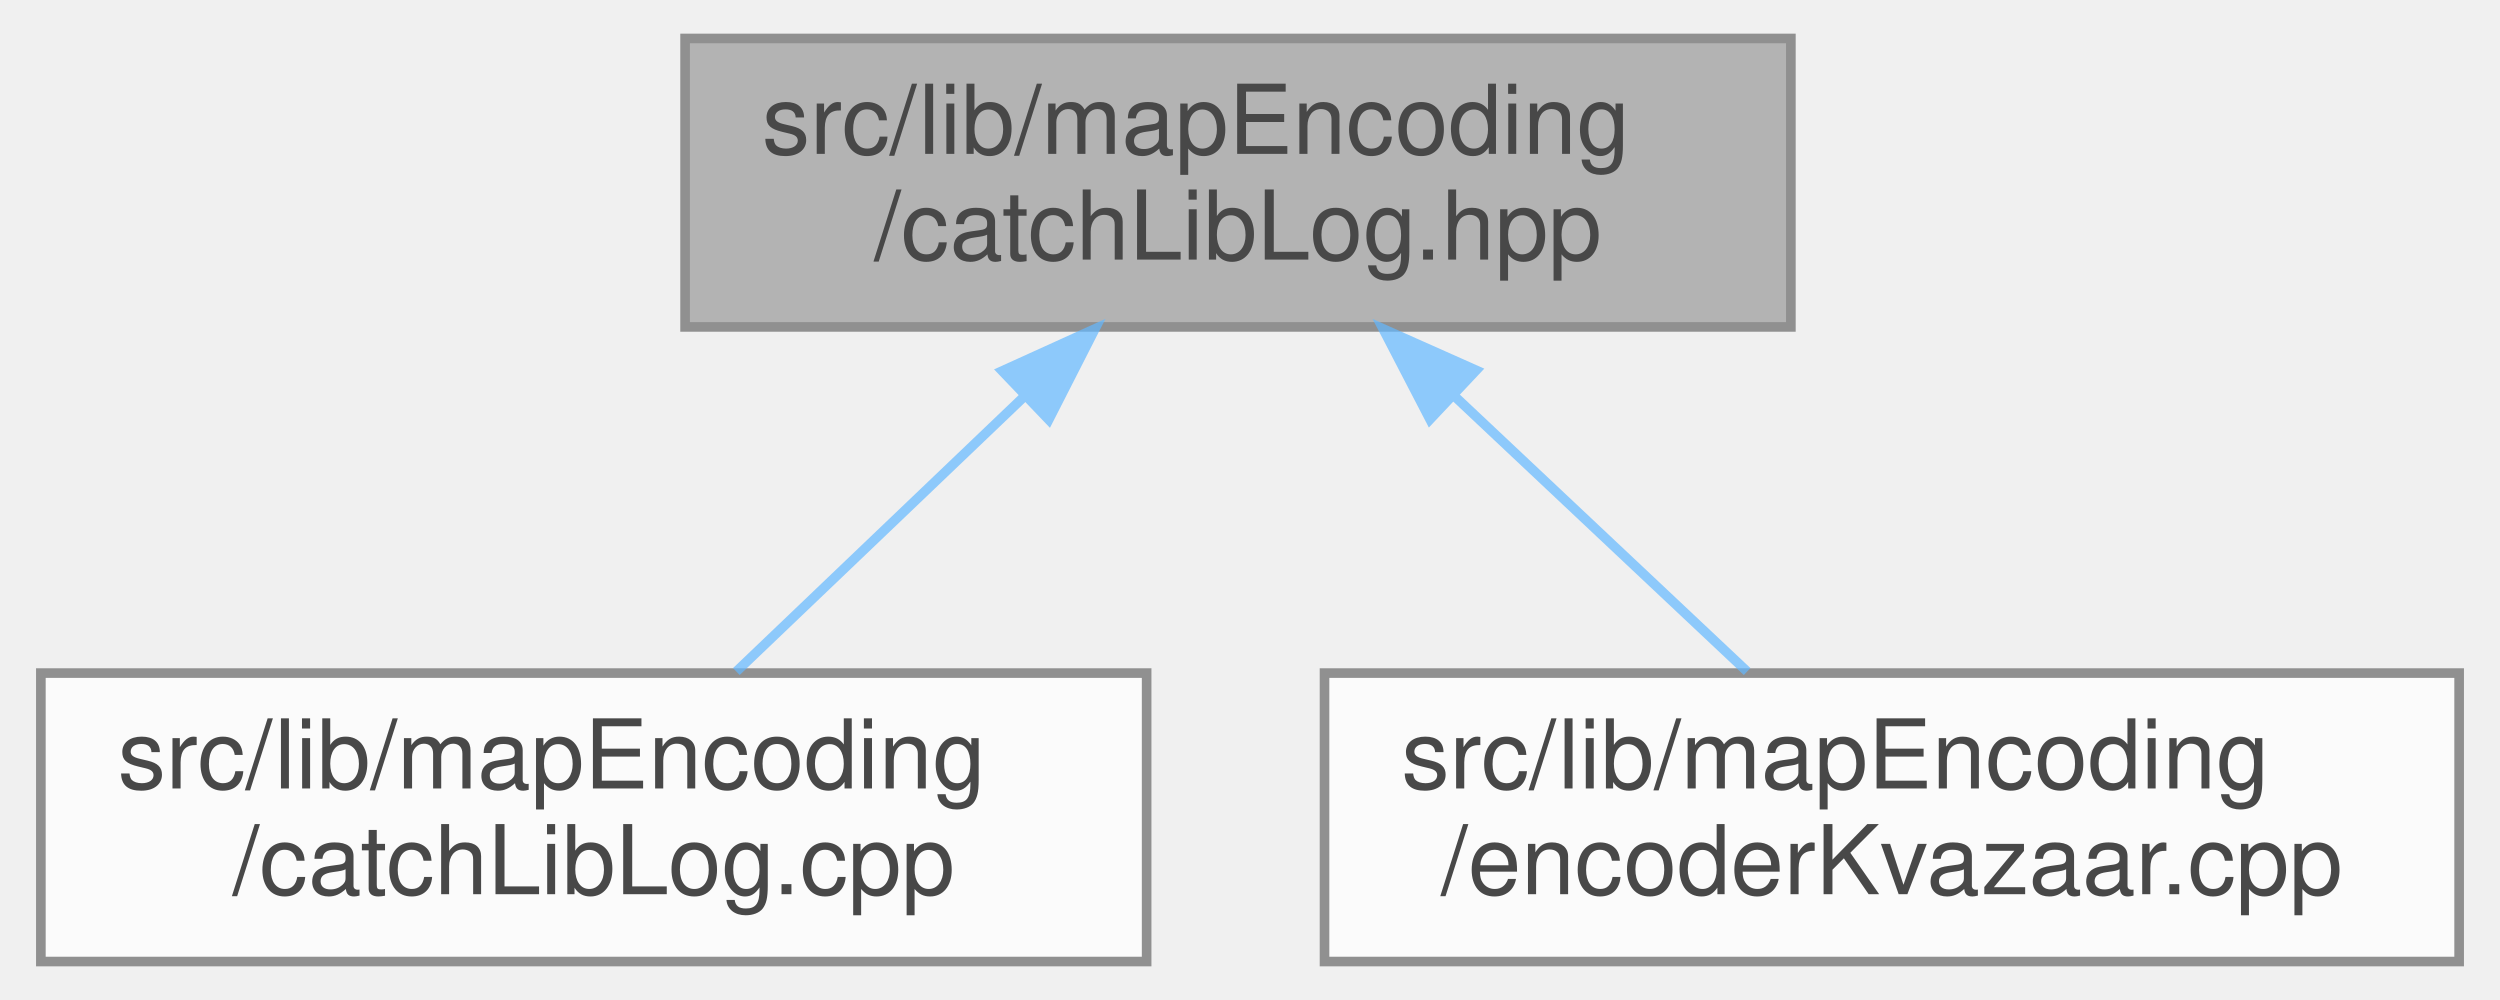
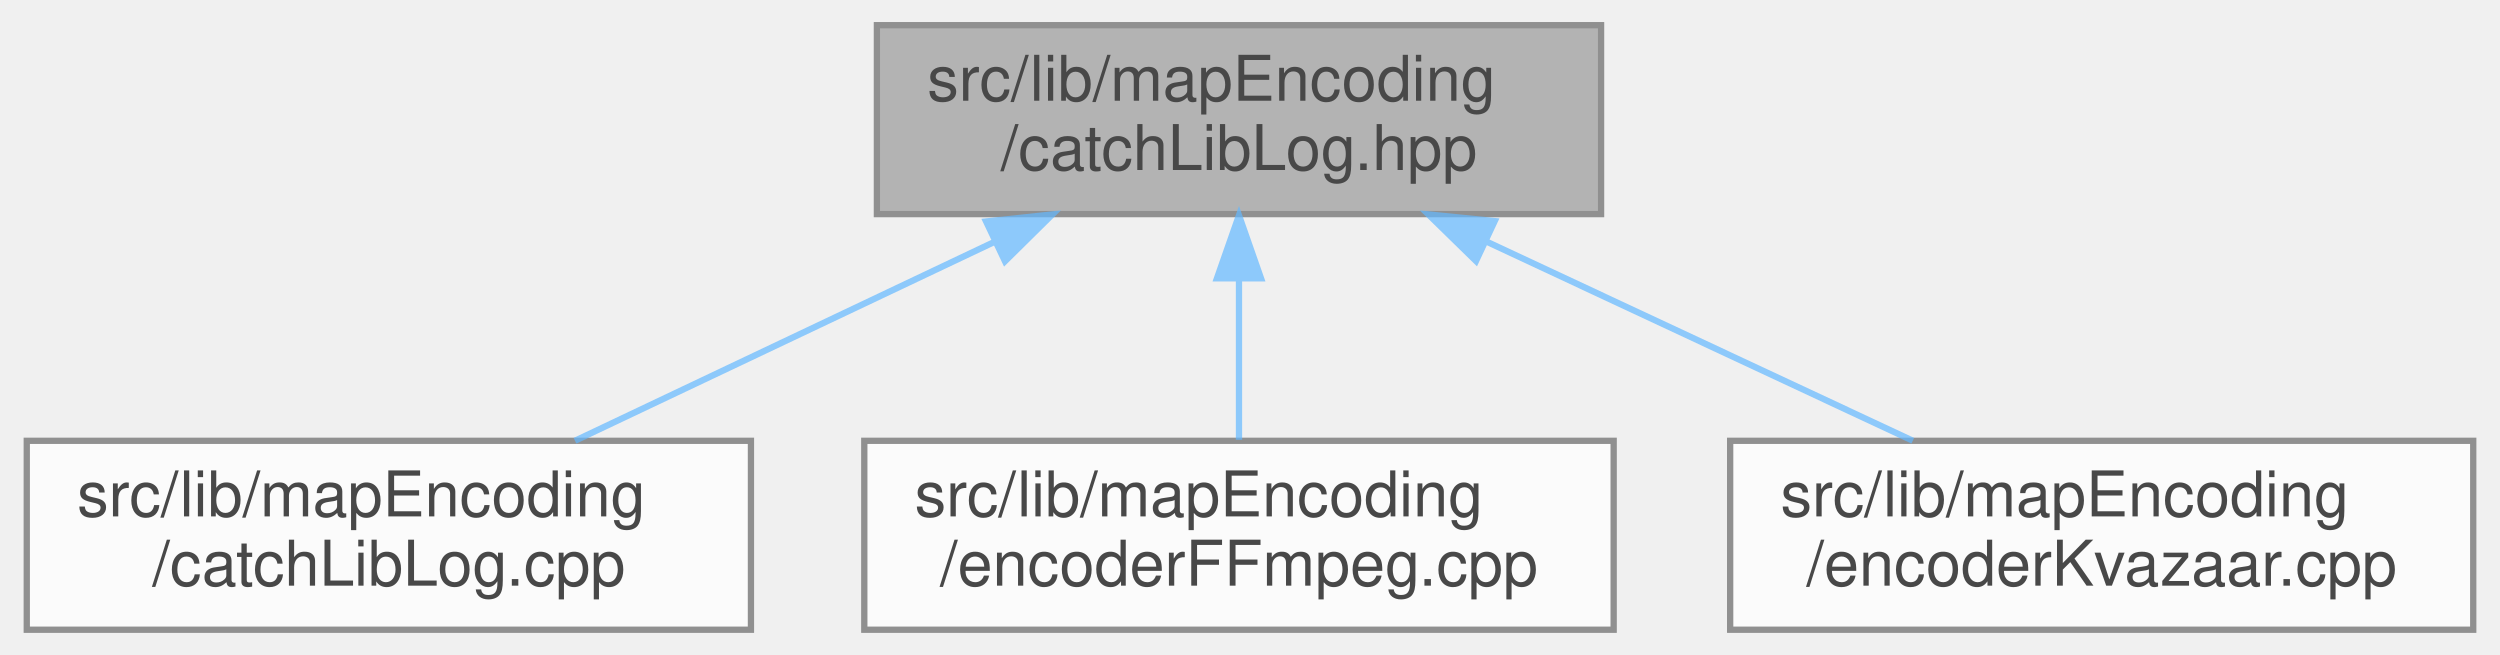
- <svg xmlns="http://www.w3.org/2000/svg" xmlns:xlink="http://www.w3.org/1999/xlink" width="260pt" height="104pt" viewBox="0.00 0.00 259.50 104.00">
+ <svg xmlns="http://www.w3.org/2000/svg" xmlns:xlink="http://www.w3.org/1999/xlink" width="397pt" height="104pt" viewBox="0.00 0.00 396.50 104.00">
  <svg id="main" version="1.1" xml:space="preserve">
    <style type="text/css">
.node, .edge {opacity: 0.7;}
.node.selected, .edge.selected {opacity: 1;}
.edge:hover path { stroke: red; }
.edge:hover polygon { stroke: red; fill: red; }
</style>
    <svg id="graph" class="graph">
      <g id="graph0" class="graph" transform="scale(1 1) rotate(0) translate(4 100)">
        <g id="Node000001" class="node">
          <g id="a_Node000001">
            <a xlink:title=" ">
-               <polygon fill="#999999" stroke="#666666" points="182,-96 67,-96 67,-66 182,-66 182,-96" />
-               <text text-anchor="start" x="75" y="-84" font-family="Helvetica,sans-Serif" font-size="10.00">src/lib/mapEncoding</text>
-               <text text-anchor="middle" x="124.5" y="-73" font-family="Helvetica,sans-Serif" font-size="10.00">/catchLibLog.hpp</text>
+               <polygon fill="#999999" stroke="#666666" points="250,-96 135,-96 135,-66 250,-66 250,-96" />
+               <text text-anchor="start" x="143" y="-84" font-family="Helvetica,sans-Serif" font-size="10.00">src/lib/mapEncoding</text>
+               <text text-anchor="middle" x="192.5" y="-73" font-family="Helvetica,sans-Serif" font-size="10.00">/catchLibLog.hpp</text>
            </a>
          </g>
        </g>
        <g id="Node000002" class="node">
          <g id="a_Node000002">
            <a xlink:href="catchLibLog_8cpp.html" target="_top" xlink:title=" ">
              <polygon fill="white" stroke="#666666" points="115,-30 0,-30 0,0 115,0 115,-30" />
              <text text-anchor="start" x="8" y="-18" font-family="Helvetica,sans-Serif" font-size="10.00">src/lib/mapEncoding</text>
              <text text-anchor="middle" x="57.5" y="-7" font-family="Helvetica,sans-Serif" font-size="10.00">/catchLibLog.cpp</text>
            </a>
          </g>
        </g>
        <g id="edge1_Node000001_Node000002" class="edge">
          <g id="a_edge1_Node000001_Node000002">
            <a xlink:title=" ">
-               <path fill="none" stroke="#63b8ff" d="M102.15,-58.65C92.33,-49.27 81.08,-38.53 72.33,-30.16" />
-               <polygon fill="#63b8ff" stroke="#63b8ff" points="99.98,-61.42 109.63,-65.8 104.82,-56.36 99.98,-61.42" />
+               <path fill="none" stroke="#63b8ff" d="M153.79,-61.65C132.56,-51.58 106.65,-39.3 87.06,-30.01" />
+               <polygon fill="#63b8ff" stroke="#63b8ff" points="152.34,-64.83 162.87,-65.95 155.34,-58.51 152.34,-64.83" />
            </a>
          </g>
        </g>
        <g id="Node000003" class="node">
          <g id="a_Node000003">
-             <a xlink:href="encoderKvazaar_8cpp.html" target="_top" xlink:title=" ">
-               <polygon fill="white" stroke="#666666" points="251.5,-30 133.5,-30 133.5,0 251.5,0 251.5,-30" />
-               <text text-anchor="start" x="141.5" y="-18" font-family="Helvetica,sans-Serif" font-size="10.00">src/lib/mapEncoding</text>
-               <text text-anchor="middle" x="192.5" y="-7" font-family="Helvetica,sans-Serif" font-size="10.00">/encoderKvazaar.cpp</text>
+             <a xlink:href="encoderFFmpeg_8cpp.html" target="_top" xlink:title=" ">
+               <polygon fill="white" stroke="#666666" points="252,-30 133,-30 133,0 252,0 252,-30" />
+               <text text-anchor="start" x="141" y="-18" font-family="Helvetica,sans-Serif" font-size="10.00">src/lib/mapEncoding</text>
+               <text text-anchor="middle" x="192.5" y="-7" font-family="Helvetica,sans-Serif" font-size="10.00">/encoderFFmpeg.cpp</text>
            </a>
          </g>
        </g>
        <g id="edge2_Node000001_Node000003" class="edge">
          <g id="a_edge2_Node000001_Node000003">
            <a xlink:title=" ">
-               <path fill="none" stroke="#63b8ff" d="M146.89,-58.92C156.92,-49.49 168.48,-38.61 177.45,-30.16" />
-               <polygon fill="#63b8ff" stroke="#63b8ff" points="144.47,-56.39 139.59,-65.8 149.27,-61.49 144.47,-56.39" />
+               <path fill="none" stroke="#63b8ff" d="M192.5,-55.54C192.5,-46.96 192.5,-37.61 192.5,-30.16" />
+               <polygon fill="#63b8ff" stroke="#63b8ff" points="189,-55.8 192.5,-65.8 196,-55.8 189,-55.8" />
+             </a>
+           </g>
+         </g>
+         <g id="Node000004" class="node">
+           <g id="a_Node000004">
+             <a xlink:href="encoderKvazaar_8cpp.html" target="_top" xlink:title=" ">
+               <polygon fill="white" stroke="#666666" points="388.5,-30 270.5,-30 270.5,0 388.5,0 388.5,-30" />
+               <text text-anchor="start" x="278.5" y="-18" font-family="Helvetica,sans-Serif" font-size="10.00">src/lib/mapEncoding</text>
+               <text text-anchor="middle" x="329.5" y="-7" font-family="Helvetica,sans-Serif" font-size="10.00">/encoderKvazaar.cpp</text>
+             </a>
+           </g>
+         </g>
+         <g id="edge3_Node000001_Node000004" class="edge">
+           <g id="a_edge3_Node000001_Node000004">
+             <a xlink:title=" ">
+               <path fill="none" stroke="#63b8ff" d="M231.78,-61.65C253.33,-51.58 279.62,-39.3 299.5,-30.01" />
+               <polygon fill="#63b8ff" stroke="#63b8ff" points="230.14,-58.55 222.57,-65.95 233.11,-64.89 230.14,-58.55" />
            </a>
          </g>
        </g>
      </g>
    </svg>
  </svg>
  <style type="text/css">

[data-mouse-over-selected='false'] { opacity: 0.7; }
[data-mouse-over-selected='true']  { opacity: 1.0; }

</style>
</svg>
